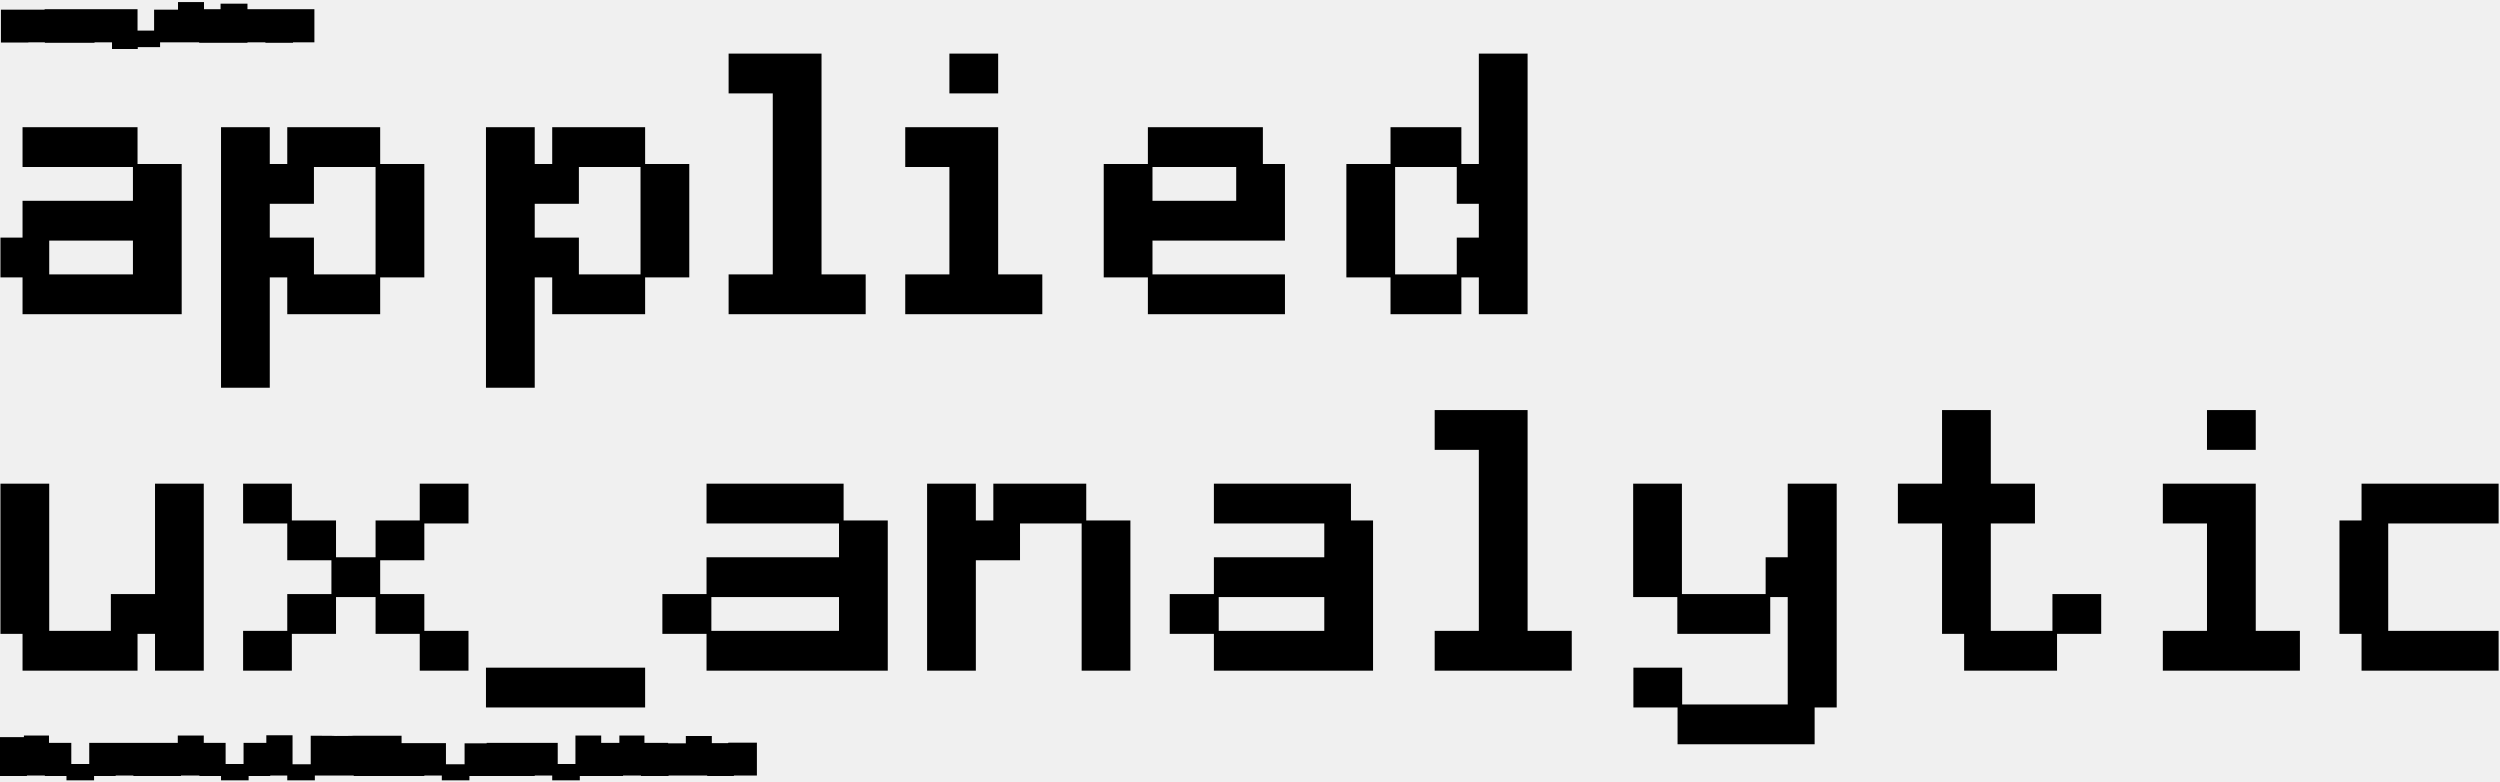
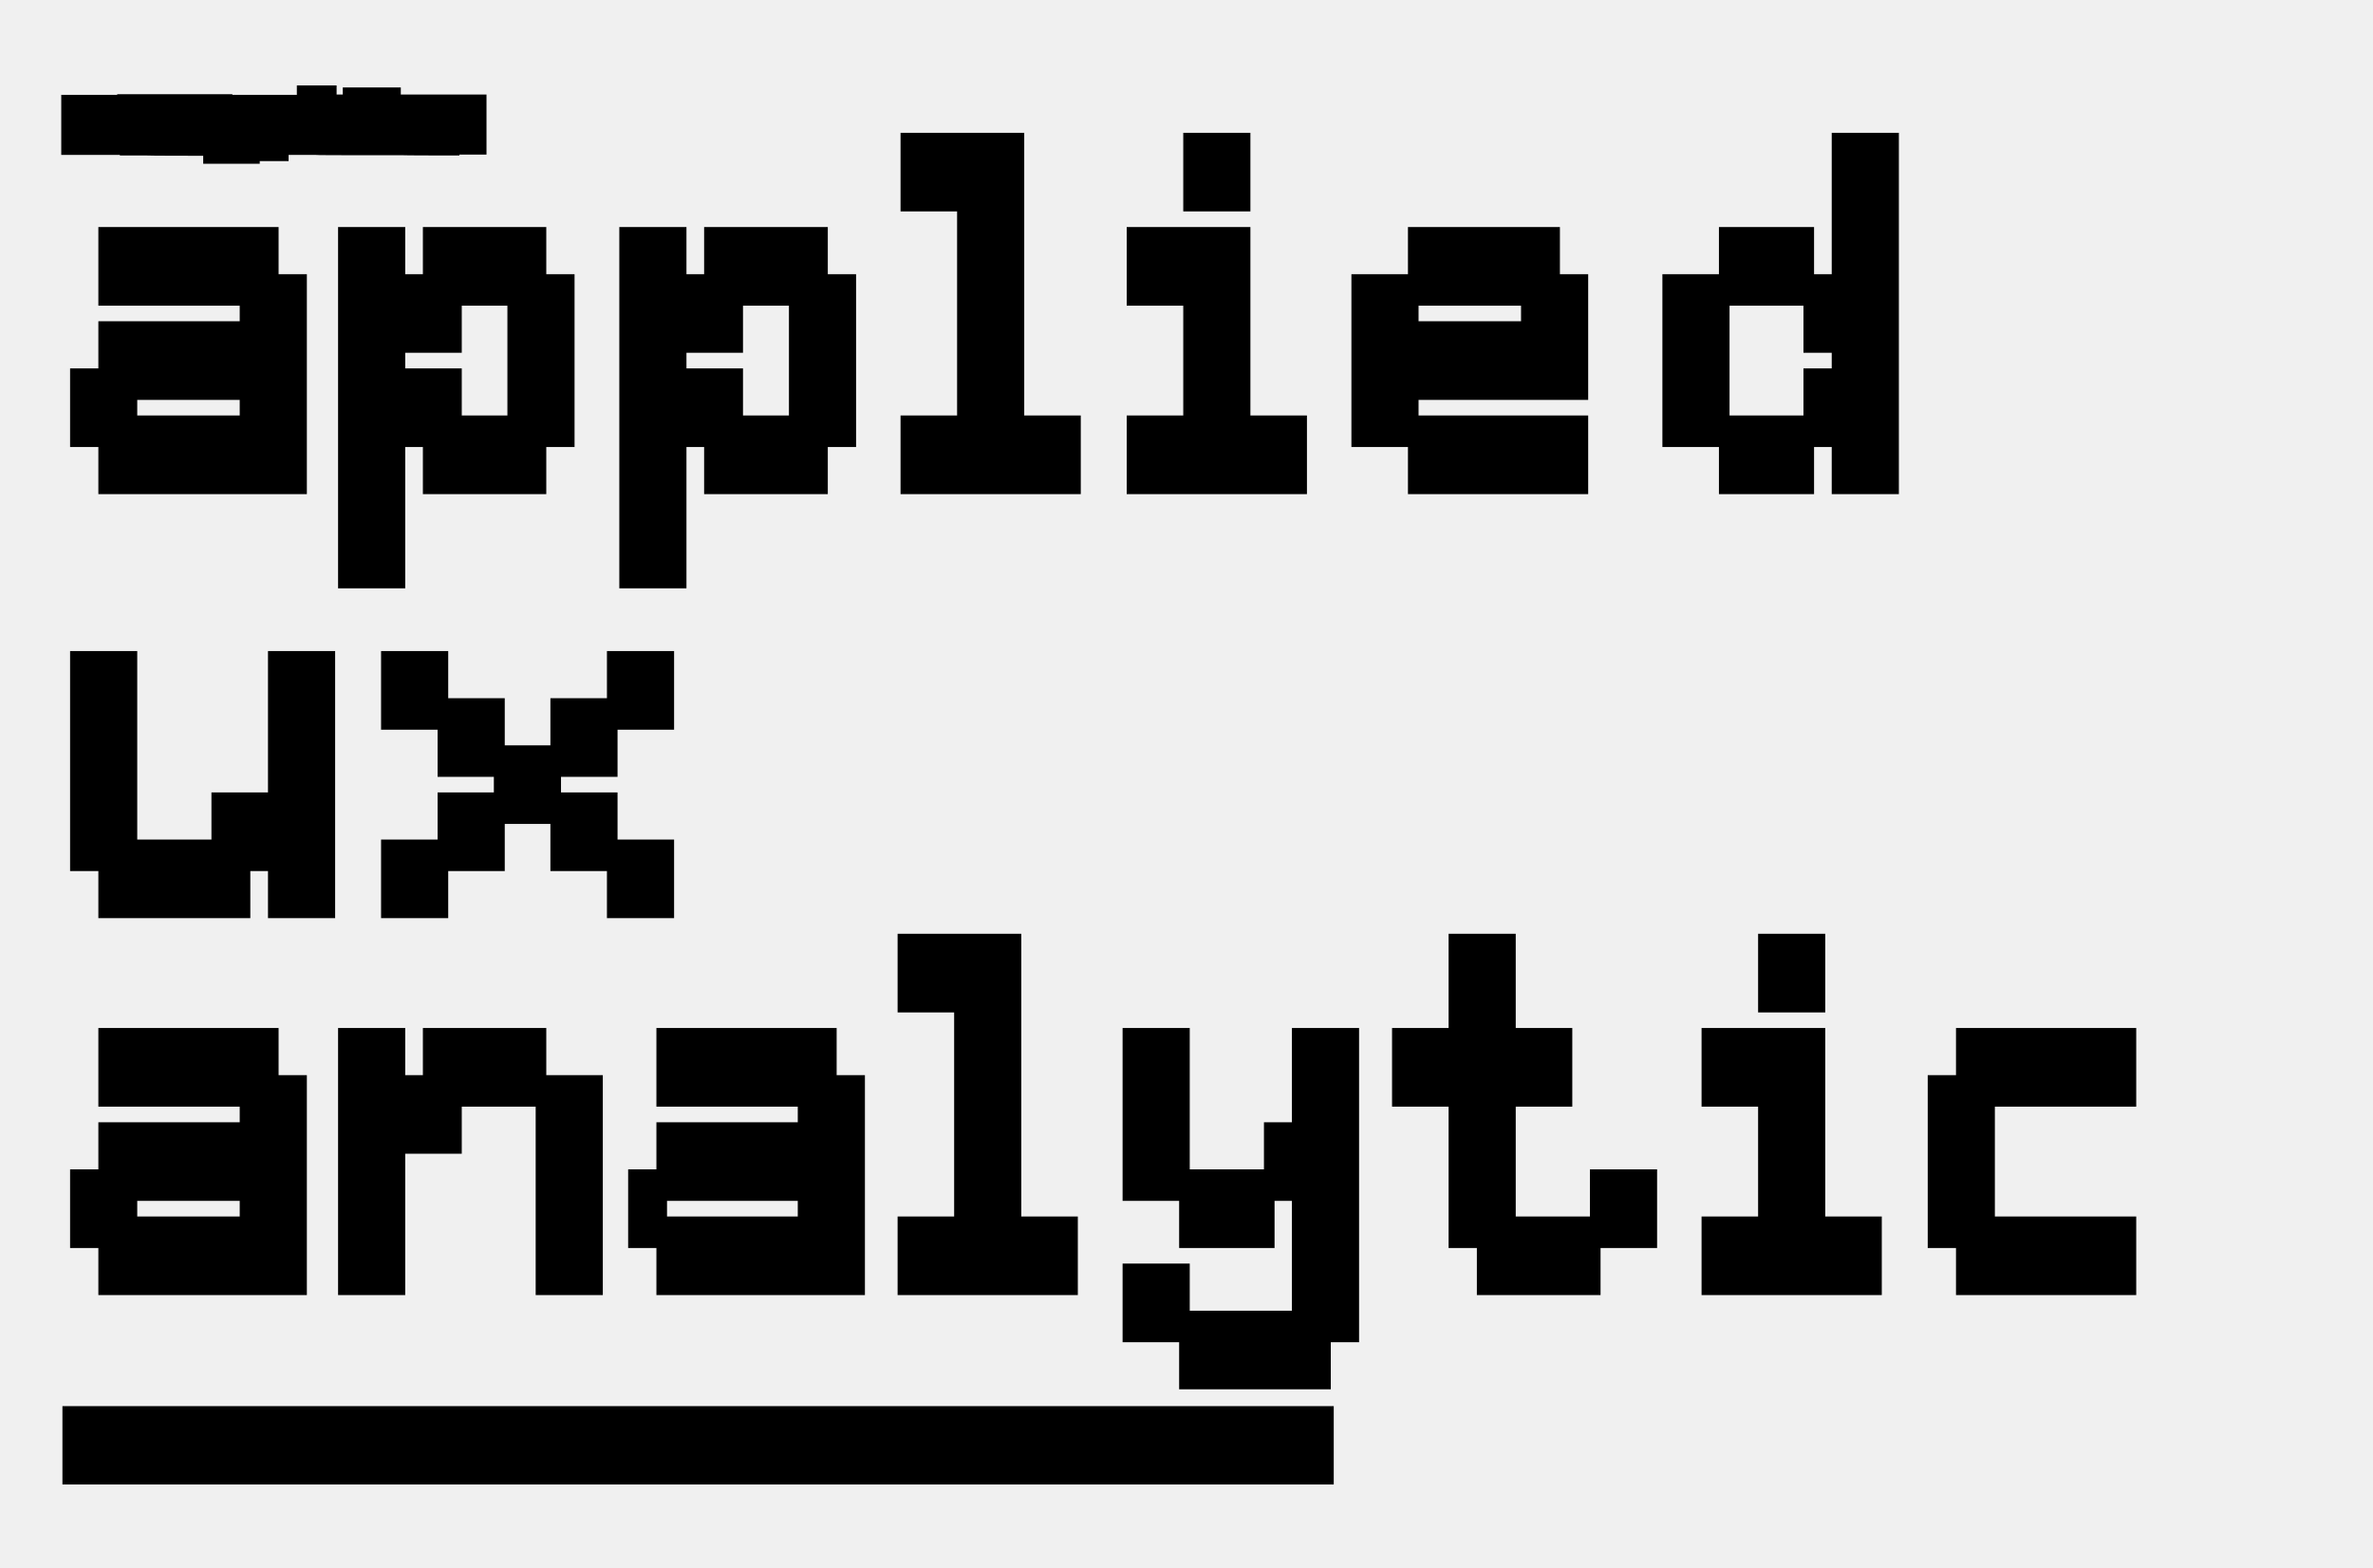
- <svg xmlns="http://www.w3.org/2000/svg" width="1087" height="340" viewBox="0 0 1087 340" fill="none">
-   <g clip-path="url(#clip0_2863_9262)">
-     <path d="M12.5 18.4H19.5V18.6H41.1V18.4H48.7V21.3H59.9V20.5H69.6V18.4H86.6V18.6H107.6V18.4H115.4V18.6H127.4V18.4H136.7V4H107.6V1.6H95.9V4H88.7V0.9H77.4V4.2H67V13.3H59.8V4H19.4V4.2H0.4V18.5H12.4V18.3L12.5 18.4ZM424.4 40.6H434V23.3H412.8V40.6H424.4ZM134.5 55.3H124.9V71.3H117.3V55.3H96.1V168.6H117.3V120.6H124.9V136.6H165.3V120.6H184.5V71.3H165.3V55.3H134.5ZM146.1 72.6H163.3V119.3H136.5V103.3H117.3V88.6H136.5V72.6H146.1ZM9.8 136.6H79V71.3H59.8V55.3H9.8V72.6H57.8V87.3H9.8V103.3H0.2V120.6H9.8V136.6ZM21.4 104.6H57.8V119.3H21.4V104.6ZM328.4 136.6H376.4V119.3H357.2V23.3H316.8V40.6H336V119.3H316.8V136.6H328.4ZM405.2 136.6H453.2V119.3H434V55.3H393.6V72.6H412.8V119.3H393.6V136.6H405.2ZM508.7 136.6H558.7V119.3H501.1V104.6H558.7V71.3H549.1V55.3H499.1V71.3H479.9V120.6H499.1V136.6H508.7ZM501.1 72.6H537.5V87.3H501.1V72.6ZM625.8 136.6H635.4V120.6H643V136.6H664.2V23.3H643V71.3H635.4V55.3H604.6V71.3H585.4V120.6H604.6V136.6H625.8ZM614.2 119.3H606.6V72.6H633.4V88.6H643V103.3H633.4V119.3H614.2ZM222.9 168.6H232.5V120.6H240.1V136.6H280.5V120.6H299.7V71.3H280.5V55.3H240.1V71.3H232.5V55.3H211.3V168.6H222.9ZM232.5 88.6H251.7V72.6H278.5V119.3H251.7V103.3H232.5V88.6ZM971.2 195.6H980.8V178.3H959.6V195.6H971.2ZM182.5 226.3H163.3V242.3H146.1V226.3H126.9V210.3H105.7V227.6H124.9V243.6H144.1V258.3H124.9V274.3H105.7V291.6H126.9V275.6H146.1V259.6H163.3V275.6H182.5V291.6H203.7V274.3H184.5V258.3H165.3V243.6H184.5V227.6H203.7V210.3H182.5V226.3ZM587.4 210.3H527.8V227.6H575.8V242.3H527.8V258.3H508.6V275.6H527.8V291.6H597V226.3H587.4V210.3ZM575.8 274.3H529.9V259.6H575.8V274.3ZM786.9 210.3H777.3V242.3H767.7V258.3H731.3V210.3H710.1V259.6H729.3V275.6H769.7V259.6H777.3V306.3H731.4V290.3H710.2V307.6H729.4V323.6H789V307.6H798.6V210.3H787H786.9ZM374.4 226.3H366.8V210.3H307.2V227.6H364.8V242.3H307.2V258.3H288V275.6H307.2V291.6H386V226.3H374.4ZM364.8 274.3H309.3V259.6H364.8V274.3ZM479.9 226.3H472.3V210.3H431.9V226.3H424.3V210.3H403.1V291.6H424.3V243.6H443.5V227.6H470.3V291.6H491.5V226.3H479.9ZM902 258.3H892.4V274.3H865.6V227.6H884.8V210.3H865.6V178.3H844.4V210.3H825.2V227.6H844.4V275.6H854V291.6H894.4V275.6H913.6V258.3H902ZM1038.4 258.3V227.6H1086.4V210.3H1026.8V226.3H1017.2V275.6H1026.8V291.6H1086.4V274.3H1038.4V258.3ZM9.8 291.6H59.8V275.6H67.4V291.6H88.6V210.3H67.4V258.3H48.2V274.3H21.4V210.3H0.2V275.6H9.8V291.6ZM671.8 274.3H664.2V178.3H623.8V195.6H643V274.3H623.8V291.6H683.4V274.3H671.8ZM988.4 274.3H980.8V210.3H940.4V227.6H959.6V274.3H940.4V291.6H1000V274.3H988.4ZM222.9 307.6H280.5V290.3H211.3V307.6H222.9ZM316.5 323.1H309.5V320H298.2V323.2H290.5V323H280.2V319.8H269.3V323H261.4V319.8H250.2V332.2H242.5V323H211.6V323.2H202V332.3H193.9V323.1H174.6V319.9H153.8C153.8 320 146 320 146 320C146 319.9 135.1 319.9 135.1 319.9V332.3H127.2V319.7H115.8V323H105.9V332.2H98.1V323H88.6V319.8H77.3V323H38.8V332.2H31V323H21.3V319.8H10.4V320.5H0V337.4H11.7V337.2H19.5V337.4H28.9V339.3H40.9V337.4H50.3V337.2H58V337.4H78.7V337.2H86.7V337.4H96.1V339.3H108.1V337.4H117.5V337.2H124.9V339.3H136.9V337.2H153.8V337.4H184.5V337.2H192.1V339.3H204.1V337.4H232.5V337.2H240.1V339.3H252.1V337.4H270.9V337.2H278.7V337.4H290.7V337.2H307.5V337.4H319.1V337.2H329.1V322.9H316.8L316.5 323.1Z" fill="black" />
-   </g>
-   <defs>
-     <clipPath id="clip0_2863_9262">
-       <rect width="1087" height="340" fill="white" />
-     </clipPath>
-   </defs>
+ <svg xmlns="http://www.w3.org/2000/svg" id="Layer_1" version="1.1" viewBox="0 0 805.8 532.4">
+   <path d="M40.7,52.8h9c0,.1,19.3.1,19.3.1v2.7h19.2v-.9h9.8v-2.1h9c0,.1,9.4.1,9.4.1h0c0,0,19.6,0,19.6,0h0c0,.1,20,.1,20,.1v-.3h9.2v-20.4h-20c0,0-9.1,0-9.1,0v-2.4h-19.7v2.4h-2.1v-3.1h-13.5v3.2h-21.9v-.2h-39.1v.2h-19v20.4h19.9ZM415,71.8h9.6v-26.7h-22.8v26.7h13.2ZM631.6,45.1h-9.6v48h-6v-16h-32.3v16h-19.2v58.7h19.2v16h32.3v-16h6v16h22.8V45.1h-13.2ZM622,125.1h-9.6v16h-25.1v-37.3h25.1v16h9.6v5.3ZM156.8,77.1h-13.2v16h-6v-16h-22.8v122.7h22.8v-48h6v16h41.9v-16h9.6v-58.7h-9.6v-16h-28.7ZM172.3,103.8v37.3h-15.5v-16h-19.2v-5.3h19.2v-16h15.5ZM75.4,109.1h-42v16h-9.6v26.7h9.6v16h70.8v-74.7h-9.6v-16h-61.2v26.7h48v5.3h-6ZM81.4,141.1h-34.8v-5.3h34.8v5.3ZM319,167.8h48v-26.7h-19.2V45.1h-42v26.7h19.2v69.3h-19.2v26.7h13.2ZM395.8,167.8h48v-26.7h-19.2v-64h-42v26.7h19.2v37.3h-19.2v26.7h13.2ZM478.1,167.8h61.2v-26.7h-57.6v-5.3h57.6v-42.7h-9.6v-16h-51.6v16h-19.2v58.7h19.2v16ZM481.7,103.8h34.8v5.3h-34.8v-5.3ZM223.5,199.8h9.6v-48h6v16h42v-16h9.6v-58.7h-9.6v-16h-42v16h-6v-16h-22.8v122.7h13.2ZM233.1,119.8h19.2v-16h15.6v37.3h-15.6v-16h-19.2v-5.3ZM186.9,253.1h-15.5v-16h-19.2v-16h-22.8v26.7h19.2v16h19.1v5.3h-19.1v16h-19.2v26.7h22.8v-16h19.2v-16h15.5v16h19.2v16h22.8v-26.7h-19.2v-16h-19.2v-5.3h19.2v-16h19.2v-26.7h-22.8v16h-19.2v16ZM113.8,311.8v-90.7h-22.8v48h-19.2v16h-25.2v-64h-22.8v74.7h9.6v16h51.6v-16h6v16h22.8ZM610.2,343.8h9.6v-26.7h-22.8v26.7h13.2ZM448.3,349.1h-9.6v32h-9.5v16h-25.2v-48h-22.8v58.7h19.2v16h32.4v-16h5.9v37.3h-34.7v-16h-22.8v26.7h19.2v16h51.5v-16h9.6v-106.7h-13.2ZM181.9,391.8v48h22.8v-74.7h-19.2v-16h-41.9v16h-6v-16h-22.8v90.7h22.8v-48h19.2v-16h25.1v16ZM549.5,397.1h-9.6v16h-25.2v-37.3h19.2v-26.7h-19.2v-32h-22.8v32h-19.2v26.7h19.2v48h9.6v16h42v-16h19.2v-26.7h-13.2ZM677.4,397.1v-21.3h48v-26.7h-61.2v16h-9.6v58.7h9.6v16h61.2v-26.7h-48v-16ZM43,439.8h61.2v-74.7h-9.6v-16h-61.2v26.7h48v5.3h-48v16h-9.6v26.7h9.6v16h9.6ZM46.6,407.8h34.8v5.3h-34.8v-5.3ZM232.5,439.8h61.2v-74.7h-9.6v-16h-61.2v26.7h48v5.3h-48v16h-9.6v26.7h9.6v16h9.6ZM226.5,407.8h44.4v5.3h-44.4v-5.3ZM318,439.8h48v-26.7h-19.2v-96h-42v26.7h19.2v69.3h-19.2v26.7h13.2ZM625.8,413.1h-6v-64h-42v26.7h19.2v37.3h-19.2v26.7h61.2v-26.7h-13.2ZM21.2,504.1h431.7v-26.6H21.2v26.6Z" />
</svg>
